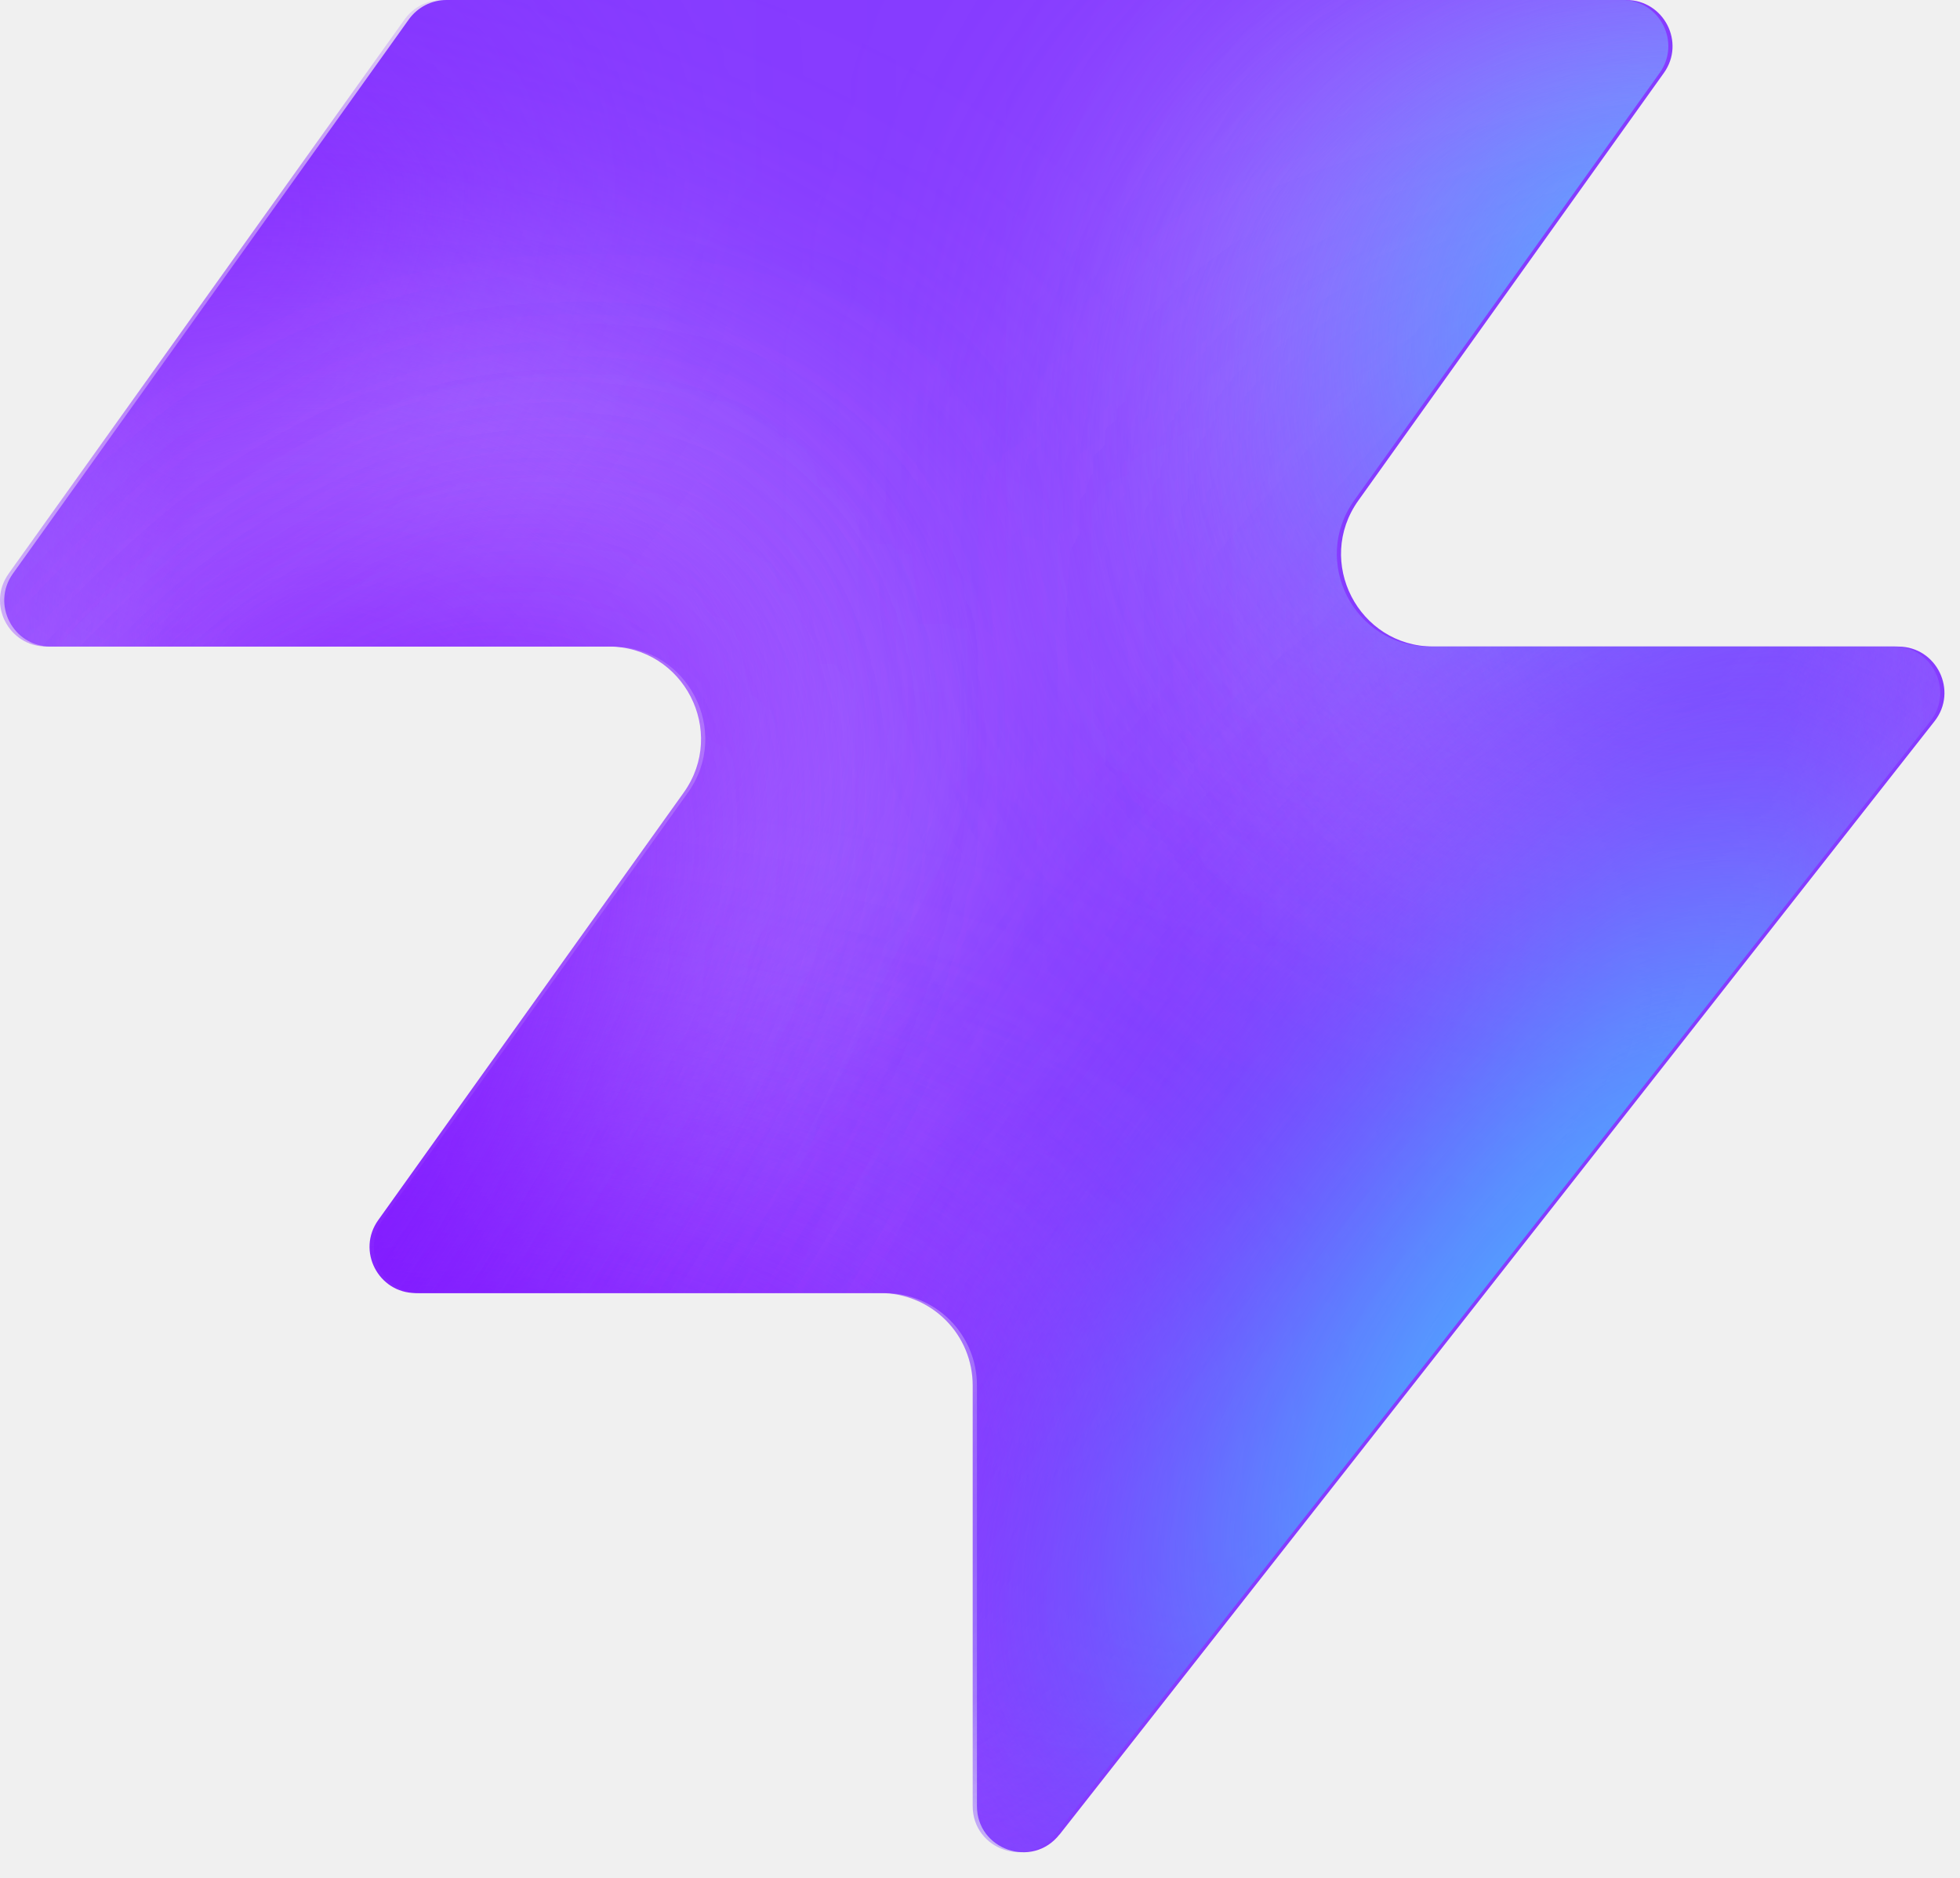
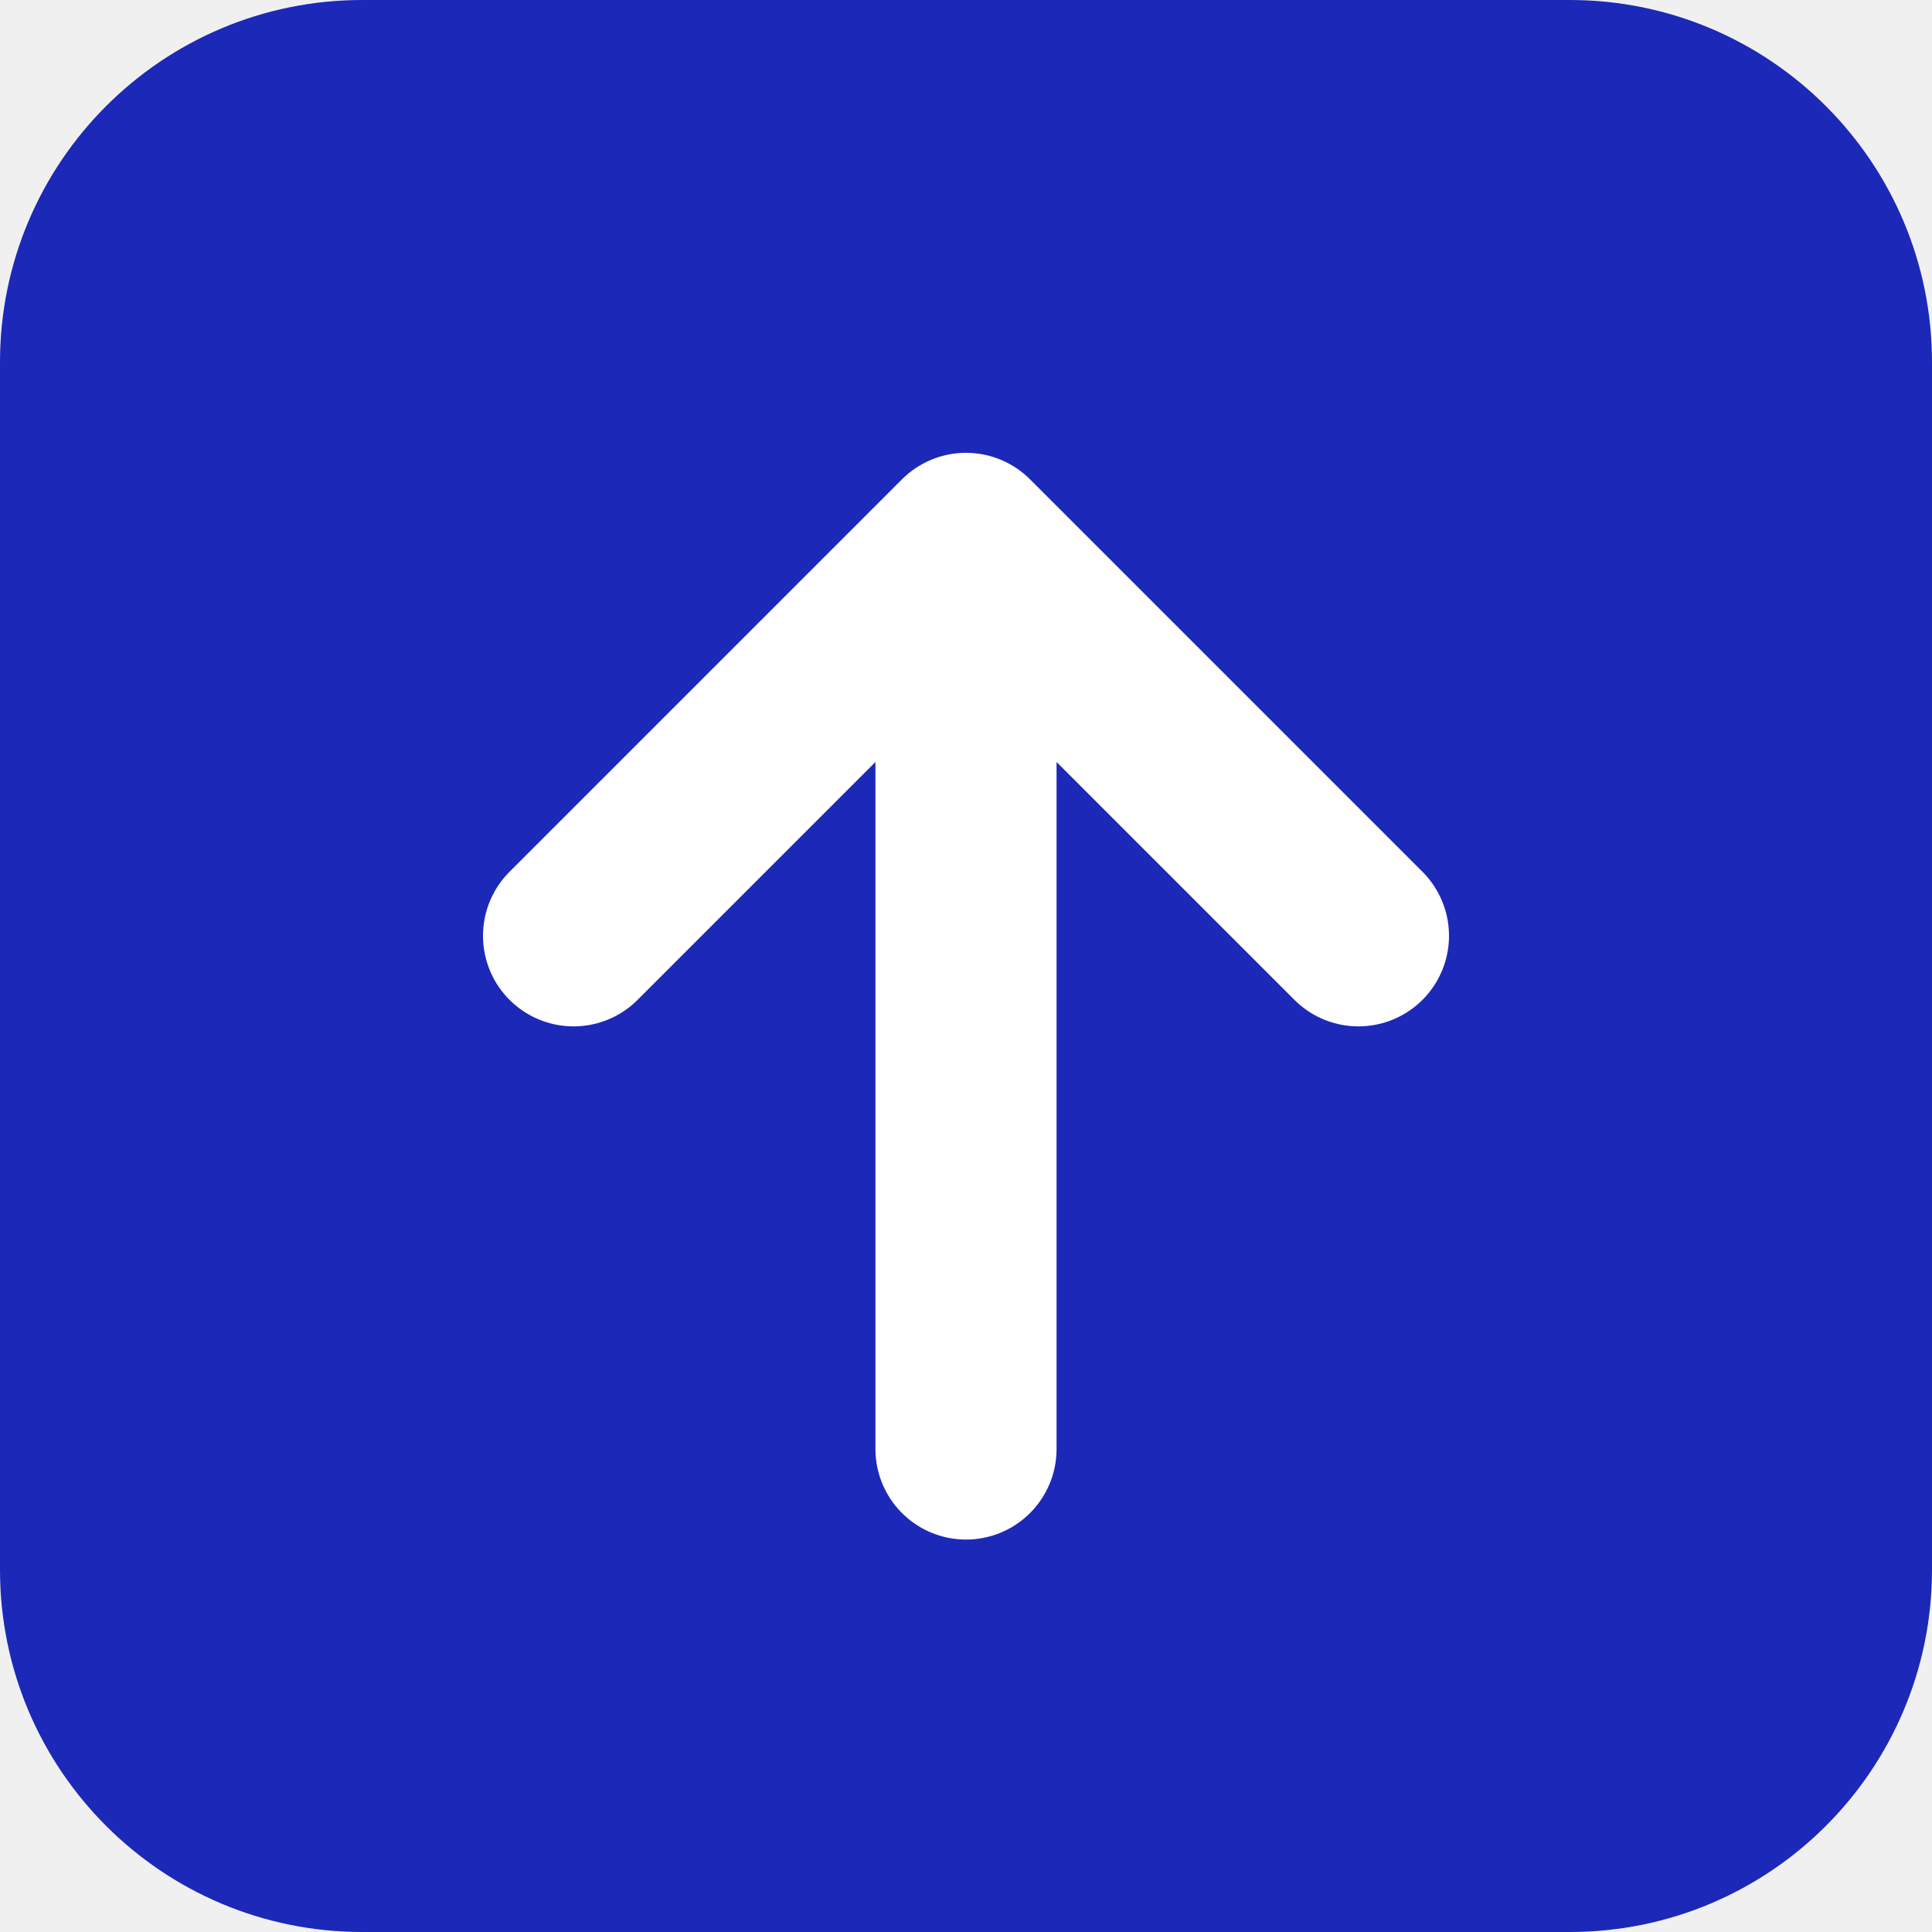
- <svg xmlns="http://www.w3.org/2000/svg" width="48" height="46" fill="none" viewBox="0 0 48 46">
-   <path fill="#863bff" d="M25.946 44.938c-.664.845-2.021.375-2.021-.698V33.937a2.26 2.26 0 0 0-2.262-2.262H10.287c-.92 0-1.456-1.04-.92-1.788l7.48-10.471c1.07-1.497 0-3.578-1.842-3.578H1.237c-.92 0-1.456-1.04-.92-1.788L10.013.474c.214-.297.556-.474.92-.474h28.894c.92 0 1.456 1.04.92 1.788l-7.48 10.471c-1.07 1.498 0 3.579 1.842 3.579h11.377c.943 0 1.473 1.088.89 1.83L25.947 44.94z" style="fill:#863bff;fill:color(display-p3 .525 .23 1);fill-opacity:1" />
-   <mask id="a" width="48" height="46" x="0" y="0" maskUnits="userSpaceOnUse" style="mask-type:alpha">
-     <path fill="#000" d="M25.842 44.938c-.664.844-2.021.375-2.021-.698V33.937a2.26 2.26 0 0 0-2.262-2.262H10.183c-.92 0-1.456-1.04-.92-1.788l7.48-10.471c1.07-1.498 0-3.579-1.842-3.579H1.133c-.92 0-1.456-1.04-.92-1.787L9.91.473c.214-.297.556-.474.92-.474h28.894c.92 0 1.456 1.04.92 1.788l-7.48 10.471c-1.07 1.498 0 3.578 1.842 3.578h11.377c.943 0 1.473 1.088.89 1.832L25.843 44.94z" style="fill:#000;fill-opacity:1" />
-   </mask>
-   <g mask="url(#a)">
-     <g filter="url(#b)">
-       <ellipse cx="5.508" cy="14.704" fill="#ede6ff" rx="5.508" ry="14.704" style="fill:#ede6ff;fill:color(display-p3 .927 .903 1);fill-opacity:1" transform="matrix(.00324 1 1 -.00324 -4.47 31.516)" />
-     </g>
-     <g filter="url(#c)">
-       <ellipse cx="10.399" cy="29.851" fill="#ede6ff" rx="10.399" ry="29.851" style="fill:#ede6ff;fill:color(display-p3 .927 .903 1);fill-opacity:1" transform="matrix(.00324 1 1 -.00324 -39.328 7.883)" />
-     </g>
-     <g filter="url(#d)">
-       <ellipse cx="5.508" cy="30.487" fill="#7e14ff" rx="5.508" ry="30.487" style="fill:#7e14ff;fill:color(display-p3 .492 .077 1);fill-opacity:1" transform="rotate(89.814 -25.913 -14.639)scale(1 -1)" />
-     </g>
-     <g filter="url(#e)">
-       <ellipse cx="5.508" cy="30.599" fill="#7e14ff" rx="5.508" ry="30.599" style="fill:#7e14ff;fill:color(display-p3 .492 .077 1);fill-opacity:1" transform="rotate(89.814 -32.644 -3.334)scale(1 -1)" />
-     </g>
-     <g filter="url(#f)">
-       <ellipse cx="5.508" cy="30.599" fill="#7e14ff" rx="5.508" ry="30.599" style="fill:#7e14ff;fill:color(display-p3 .492 .077 1);fill-opacity:1" transform="matrix(.00324 1 1 -.00324 -34.34 30.47)" />
-     </g>
-     <g filter="url(#g)">
-       <ellipse cx="14.072" cy="22.078" fill="#ede6ff" rx="14.072" ry="22.078" style="fill:#ede6ff;fill:color(display-p3 .927 .903 1);fill-opacity:1" transform="rotate(93.35 24.506 48.493)scale(-1 1)" />
-     </g>
-     <g filter="url(#h)">
-       <ellipse cx="3.47" cy="21.501" fill="#7e14ff" rx="3.47" ry="21.501" style="fill:#7e14ff;fill:color(display-p3 .492 .077 1);fill-opacity:1" transform="rotate(89.009 28.708 47.59)scale(-1 1)" />
-     </g>
-     <g filter="url(#i)">
-       <ellipse cx="3.47" cy="21.501" fill="#7e14ff" rx="3.47" ry="21.501" style="fill:#7e14ff;fill:color(display-p3 .492 .077 1);fill-opacity:1" transform="rotate(89.009 28.708 47.59)scale(-1 1)" />
-     </g>
-     <g filter="url(#j)">
-       <ellipse cx=".387" cy="8.972" fill="#7e14ff" rx="4.407" ry="29.108" style="fill:#7e14ff;fill:color(display-p3 .492 .077 1);fill-opacity:1" transform="rotate(39.51 .387 8.972)" />
-     </g>
-     <g filter="url(#k)">
-       <ellipse cx="47.523" cy="-6.092" fill="#7e14ff" rx="4.407" ry="29.108" style="fill:#7e14ff;fill:color(display-p3 .492 .077 1);fill-opacity:1" transform="rotate(37.892 47.523 -6.092)" />
-     </g>
-     <g filter="url(#l)">
-       <ellipse cx="41.412" cy="6.333" fill="#47bfff" rx="5.971" ry="9.665" style="fill:#47bfff;fill:color(display-p3 .28 .748 1);fill-opacity:1" transform="rotate(37.892 41.412 6.333)" />
-     </g>
-     <g filter="url(#m)">
-       <ellipse cx="-1.879" cy="38.332" fill="#7e14ff" rx="4.407" ry="29.108" style="fill:#7e14ff;fill:color(display-p3 .492 .077 1);fill-opacity:1" transform="rotate(37.892 -1.88 38.332)" />
-     </g>
-     <g filter="url(#n)">
-       <ellipse cx="-1.879" cy="38.332" fill="#7e14ff" rx="4.407" ry="29.108" style="fill:#7e14ff;fill:color(display-p3 .492 .077 1);fill-opacity:1" transform="rotate(37.892 -1.88 38.332)" />
-     </g>
-     <g filter="url(#o)">
-       <ellipse cx="35.651" cy="29.907" fill="#7e14ff" rx="4.407" ry="29.108" style="fill:#7e14ff;fill:color(display-p3 .492 .077 1);fill-opacity:1" transform="rotate(37.892 35.651 29.907)" />
-     </g>
-     <g filter="url(#p)">
-       <ellipse cx="38.418" cy="32.4" fill="#47bfff" rx="5.971" ry="15.297" style="fill:#47bfff;fill:color(display-p3 .28 .748 1);fill-opacity:1" transform="rotate(37.892 38.418 32.4)" />
-     </g>
-   </g>
-   <defs>
-     <filter id="b" width="60.045" height="41.654" x="-19.77" y="16.149" color-interpolation-filters="sRGB" filterUnits="userSpaceOnUse">
-       <feFlood flood-opacity="0" result="BackgroundImageFix" />
-       <feBlend in="SourceGraphic" in2="BackgroundImageFix" result="shape" />
-       <feGaussianBlur result="effect1_foregroundBlur_2002_17158" stdDeviation="7.659" />
-     </filter>
-     <filter id="c" width="90.34" height="51.437" x="-54.613" y="-7.533" color-interpolation-filters="sRGB" filterUnits="userSpaceOnUse">
-       <feFlood flood-opacity="0" result="BackgroundImageFix" />
-       <feBlend in="SourceGraphic" in2="BackgroundImageFix" result="shape" />
-       <feGaussianBlur result="effect1_foregroundBlur_2002_17158" stdDeviation="7.659" />
-     </filter>
-     <filter id="d" width="79.355" height="29.4" x="-49.64" y="2.03" color-interpolation-filters="sRGB" filterUnits="userSpaceOnUse">
-       <feFlood flood-opacity="0" result="BackgroundImageFix" />
-       <feBlend in="SourceGraphic" in2="BackgroundImageFix" result="shape" />
-       <feGaussianBlur result="effect1_foregroundBlur_2002_17158" stdDeviation="4.596" />
-     </filter>
-     <filter id="e" width="79.579" height="29.4" x="-45.045" y="20.029" color-interpolation-filters="sRGB" filterUnits="userSpaceOnUse">
-       <feFlood flood-opacity="0" result="BackgroundImageFix" />
-       <feBlend in="SourceGraphic" in2="BackgroundImageFix" result="shape" />
-       <feGaussianBlur result="effect1_foregroundBlur_2002_17158" stdDeviation="4.596" />
-     </filter>
-     <filter id="f" width="79.579" height="29.4" x="-43.513" y="21.178" color-interpolation-filters="sRGB" filterUnits="userSpaceOnUse">
-       <feFlood flood-opacity="0" result="BackgroundImageFix" />
-       <feBlend in="SourceGraphic" in2="BackgroundImageFix" result="shape" />
-       <feGaussianBlur result="effect1_foregroundBlur_2002_17158" stdDeviation="4.596" />
-     </filter>
-     <filter id="g" width="74.749" height="58.852" x="15.756" y="-17.901" color-interpolation-filters="sRGB" filterUnits="userSpaceOnUse">
-       <feFlood flood-opacity="0" result="BackgroundImageFix" />
-       <feBlend in="SourceGraphic" in2="BackgroundImageFix" result="shape" />
-       <feGaussianBlur result="effect1_foregroundBlur_2002_17158" stdDeviation="7.659" />
-     </filter>
-     <filter id="h" width="61.377" height="25.362" x="23.548" y="2.284" color-interpolation-filters="sRGB" filterUnits="userSpaceOnUse">
-       <feFlood flood-opacity="0" result="BackgroundImageFix" />
-       <feBlend in="SourceGraphic" in2="BackgroundImageFix" result="shape" />
-       <feGaussianBlur result="effect1_foregroundBlur_2002_17158" stdDeviation="4.596" />
-     </filter>
-     <filter id="i" width="61.377" height="25.362" x="23.548" y="2.284" color-interpolation-filters="sRGB" filterUnits="userSpaceOnUse">
-       <feFlood flood-opacity="0" result="BackgroundImageFix" />
-       <feBlend in="SourceGraphic" in2="BackgroundImageFix" result="shape" />
-       <feGaussianBlur result="effect1_foregroundBlur_2002_17158" stdDeviation="4.596" />
-     </filter>
-     <filter id="j" width="56.045" height="63.649" x="-27.636" y="-22.853" color-interpolation-filters="sRGB" filterUnits="userSpaceOnUse">
-       <feFlood flood-opacity="0" result="BackgroundImageFix" />
-       <feBlend in="SourceGraphic" in2="BackgroundImageFix" result="shape" />
-       <feGaussianBlur result="effect1_foregroundBlur_2002_17158" stdDeviation="4.596" />
-     </filter>
-     <filter id="k" width="54.814" height="64.646" x="20.116" y="-38.415" color-interpolation-filters="sRGB" filterUnits="userSpaceOnUse">
-       <feFlood flood-opacity="0" result="BackgroundImageFix" />
-       <feBlend in="SourceGraphic" in2="BackgroundImageFix" result="shape" />
-       <feGaussianBlur result="effect1_foregroundBlur_2002_17158" stdDeviation="4.596" />
-     </filter>
-     <filter id="l" width="33.541" height="35.313" x="24.641" y="-11.323" color-interpolation-filters="sRGB" filterUnits="userSpaceOnUse">
-       <feFlood flood-opacity="0" result="BackgroundImageFix" />
-       <feBlend in="SourceGraphic" in2="BackgroundImageFix" result="shape" />
-       <feGaussianBlur result="effect1_foregroundBlur_2002_17158" stdDeviation="4.596" />
-     </filter>
-     <filter id="m" width="54.814" height="64.646" x="-29.286" y="6.009" color-interpolation-filters="sRGB" filterUnits="userSpaceOnUse">
-       <feFlood flood-opacity="0" result="BackgroundImageFix" />
-       <feBlend in="SourceGraphic" in2="BackgroundImageFix" result="shape" />
-       <feGaussianBlur result="effect1_foregroundBlur_2002_17158" stdDeviation="4.596" />
-     </filter>
-     <filter id="n" width="54.814" height="64.646" x="-29.286" y="6.009" color-interpolation-filters="sRGB" filterUnits="userSpaceOnUse">
-       <feFlood flood-opacity="0" result="BackgroundImageFix" />
-       <feBlend in="SourceGraphic" in2="BackgroundImageFix" result="shape" />
-       <feGaussianBlur result="effect1_foregroundBlur_2002_17158" stdDeviation="4.596" />
-     </filter>
-     <filter id="o" width="54.814" height="64.646" x="8.244" y="-2.416" color-interpolation-filters="sRGB" filterUnits="userSpaceOnUse">
-       <feFlood flood-opacity="0" result="BackgroundImageFix" />
-       <feBlend in="SourceGraphic" in2="BackgroundImageFix" result="shape" />
-       <feGaussianBlur result="effect1_foregroundBlur_2002_17158" stdDeviation="4.596" />
-     </filter>
-     <filter id="p" width="39.409" height="43.623" x="18.713" y="10.588" color-interpolation-filters="sRGB" filterUnits="userSpaceOnUse">
-       <feFlood flood-opacity="0" result="BackgroundImageFix" />
-       <feBlend in="SourceGraphic" in2="BackgroundImageFix" result="shape" />
-       <feGaussianBlur result="effect1_foregroundBlur_2002_17158" stdDeviation="4.596" />
-     </filter>
-   </defs>
+ <svg xmlns="http://www.w3.org/2000/svg" viewBox="0 0 32 32">
+   <rect width="32" height="32" rx="6" fill="#1c28b8" />
+   <path d="M16 24V9M9.5 15.5 16 9l6.5 6.5" fill="none" stroke="#fff" stroke-width="3" stroke-linecap="round" stroke-linejoin="round" />
</svg>
